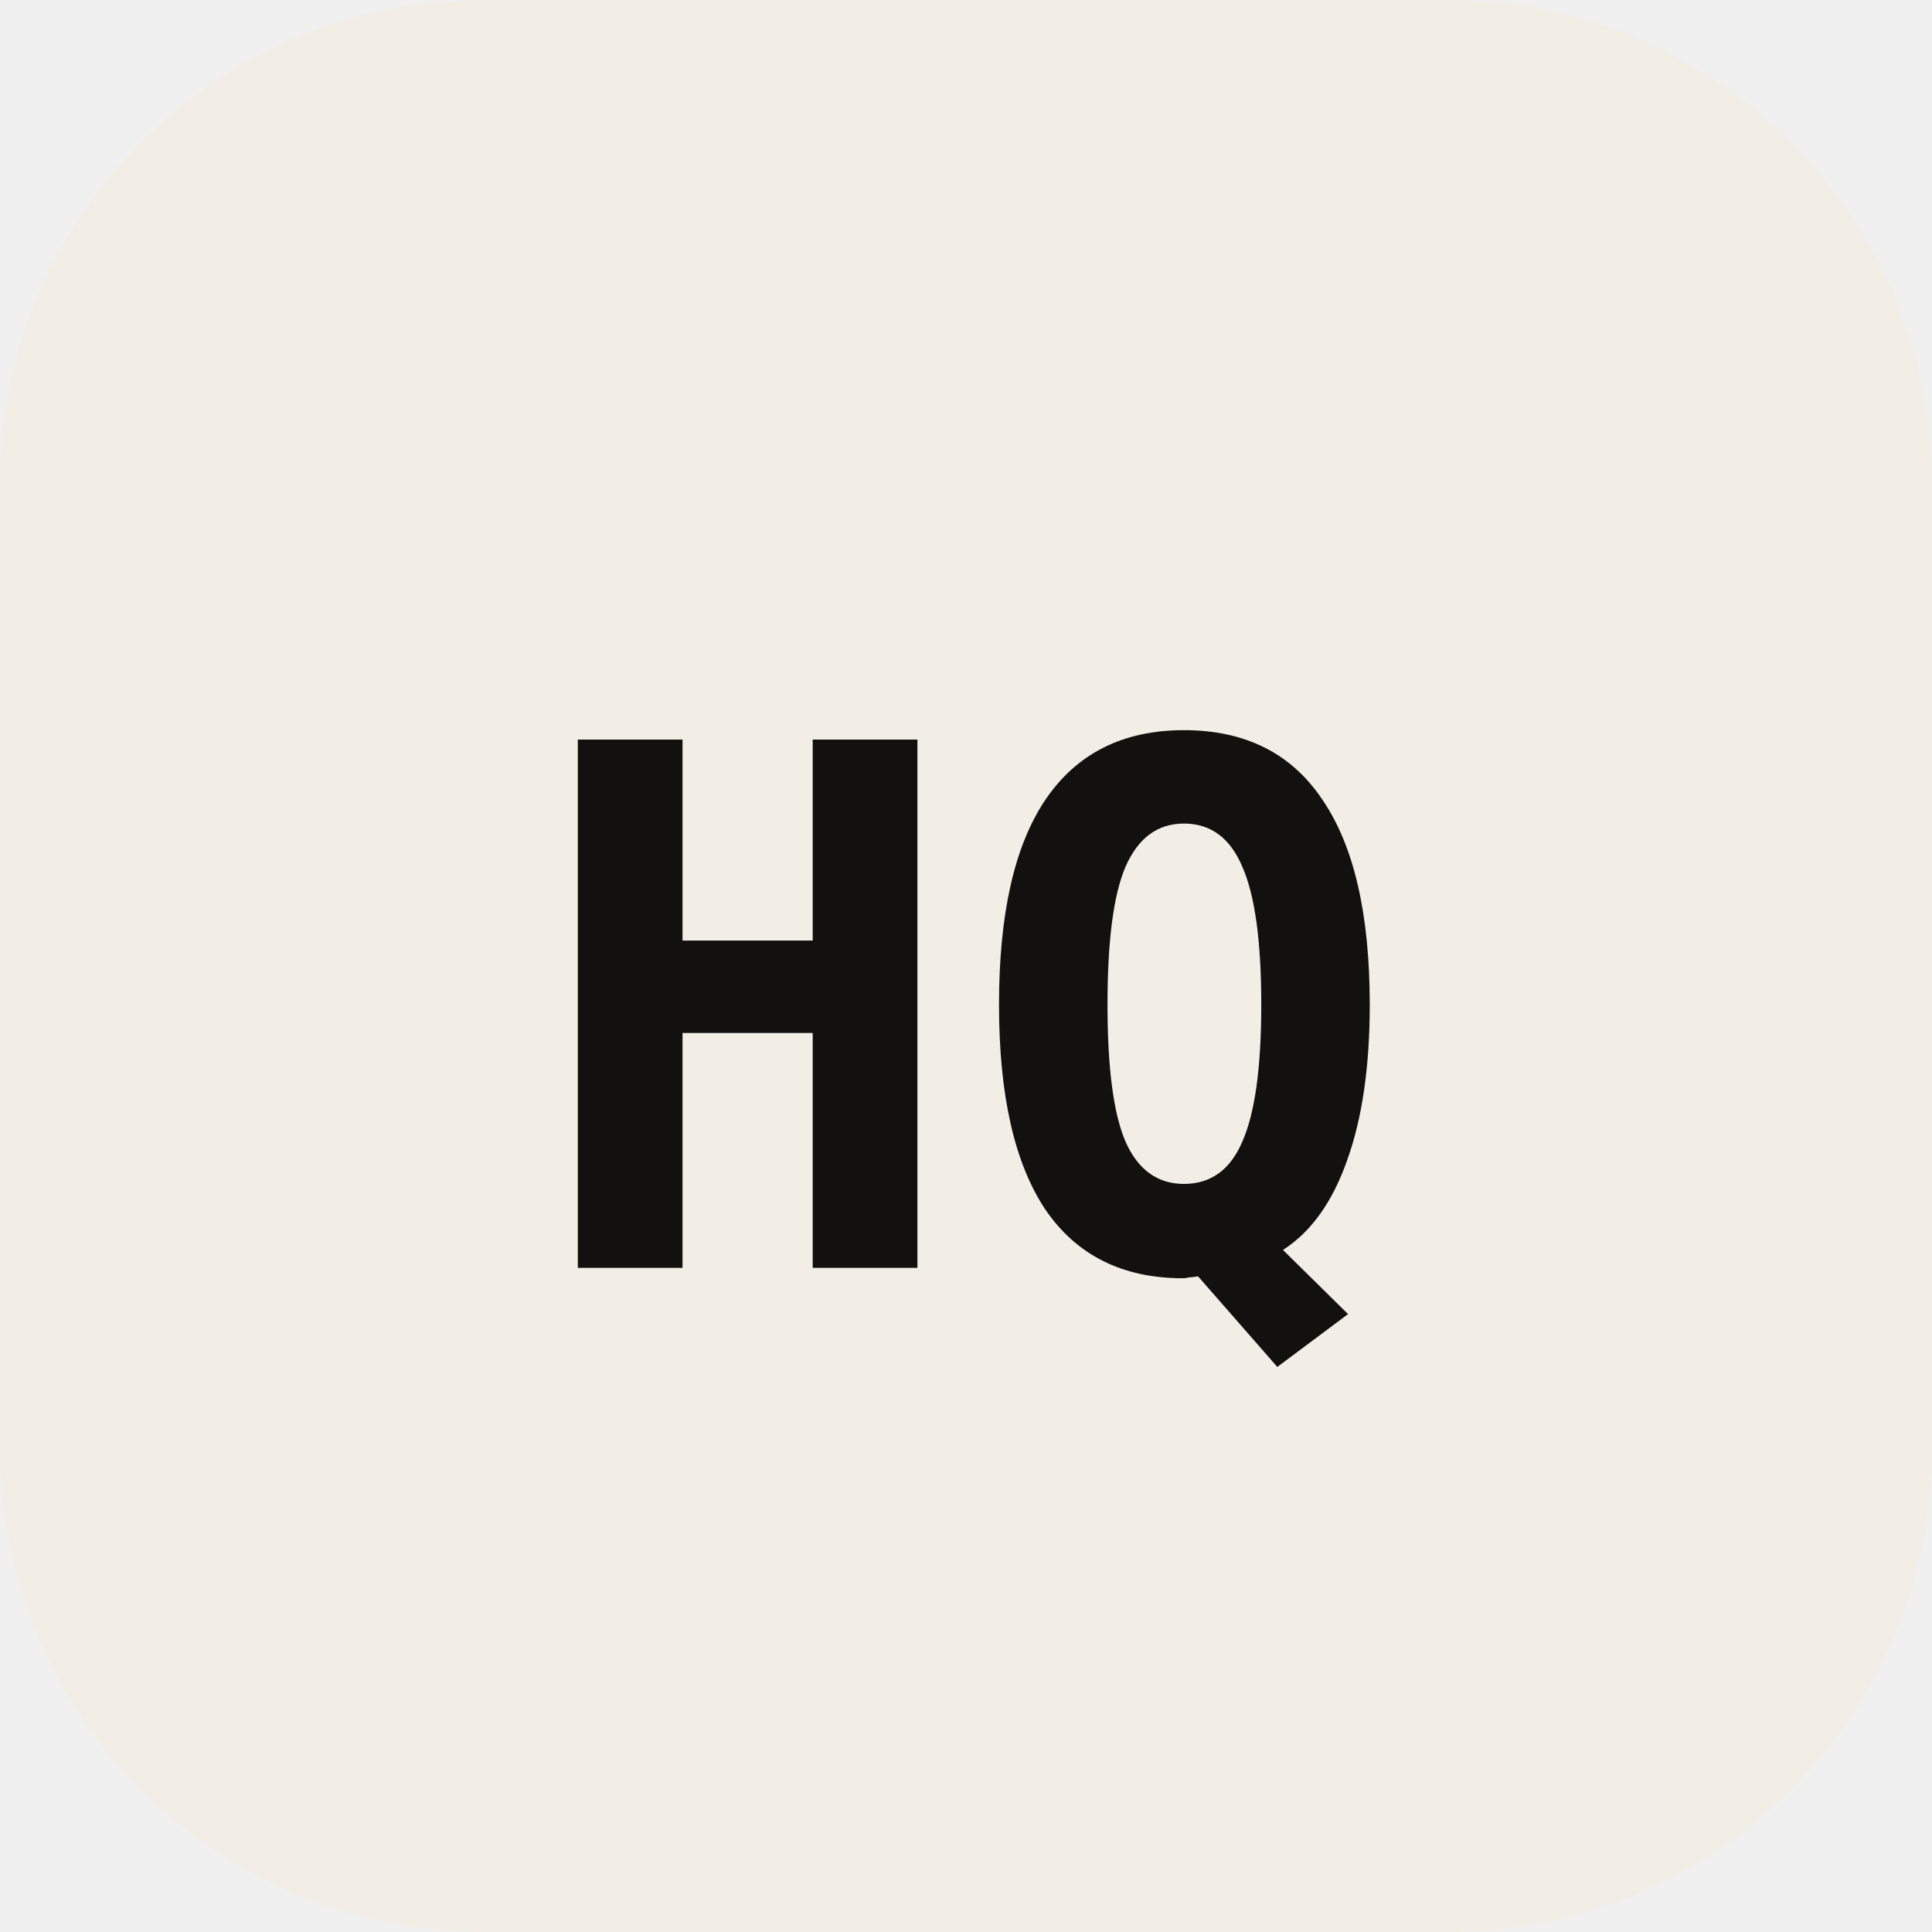
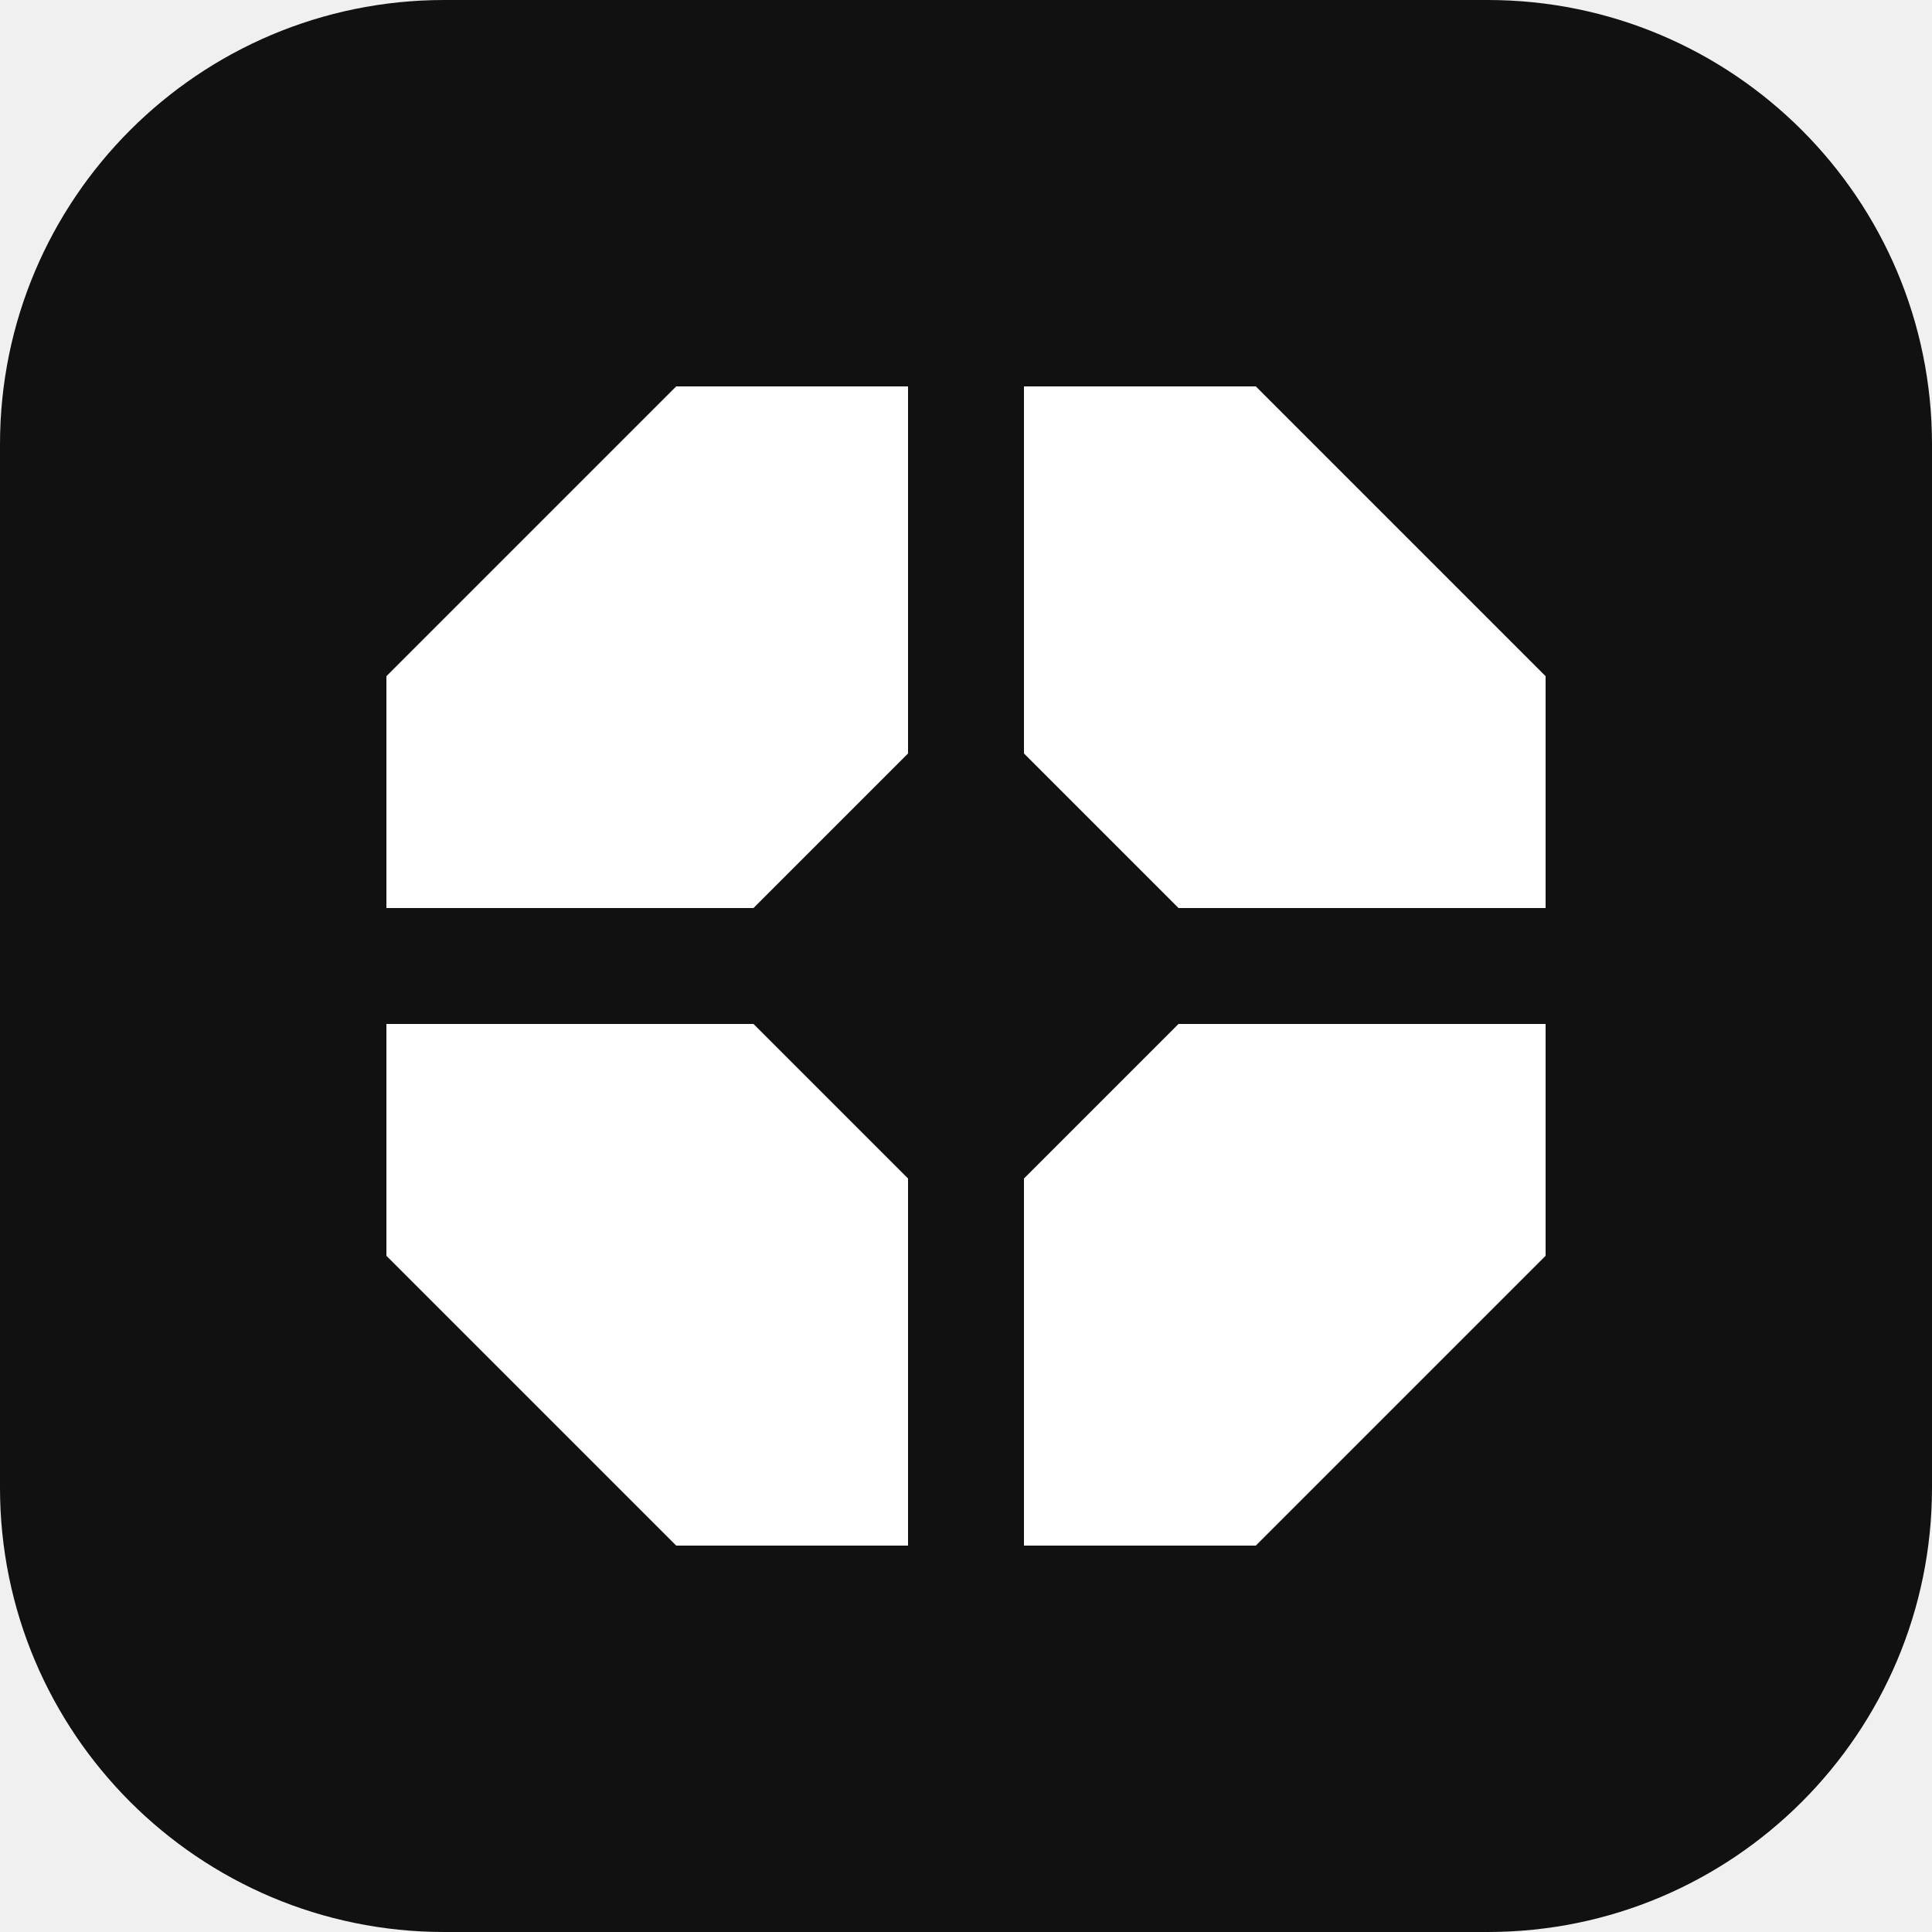
- <svg xmlns="http://www.w3.org/2000/svg" viewBox="0 0 32 32">
-   <rect width="32" height="32" rx="8" fill="#F2EEE6" />
-   <text x="16" y="21" text-anchor="middle" font-family="monospace" font-weight="700" font-size="12" fill="#121110">HQ</text>
+ <svg xmlns="http://www.w3.org/2000/svg" viewBox="0 0 100 100">
+   <rect width="100" height="100" rx="23" fill="#111111" />
+   <g fill="#ffffff">
+     <path d="M20 35 L35 20 L47 20 L47 39 L39 47 L20 47 Z" />
+     <path d="M80 35 L65 20 L53 20 L53 39 L61 47 L80 47 Z" />
+     <path d="M20 65 L35 80 L47 80 L47 61 L39 53 L20 53 Z" />
+     <path d="M80 65 L65 80 L53 80 L53 61 L61 53 L80 53 Z" />
+   </g>
</svg>
